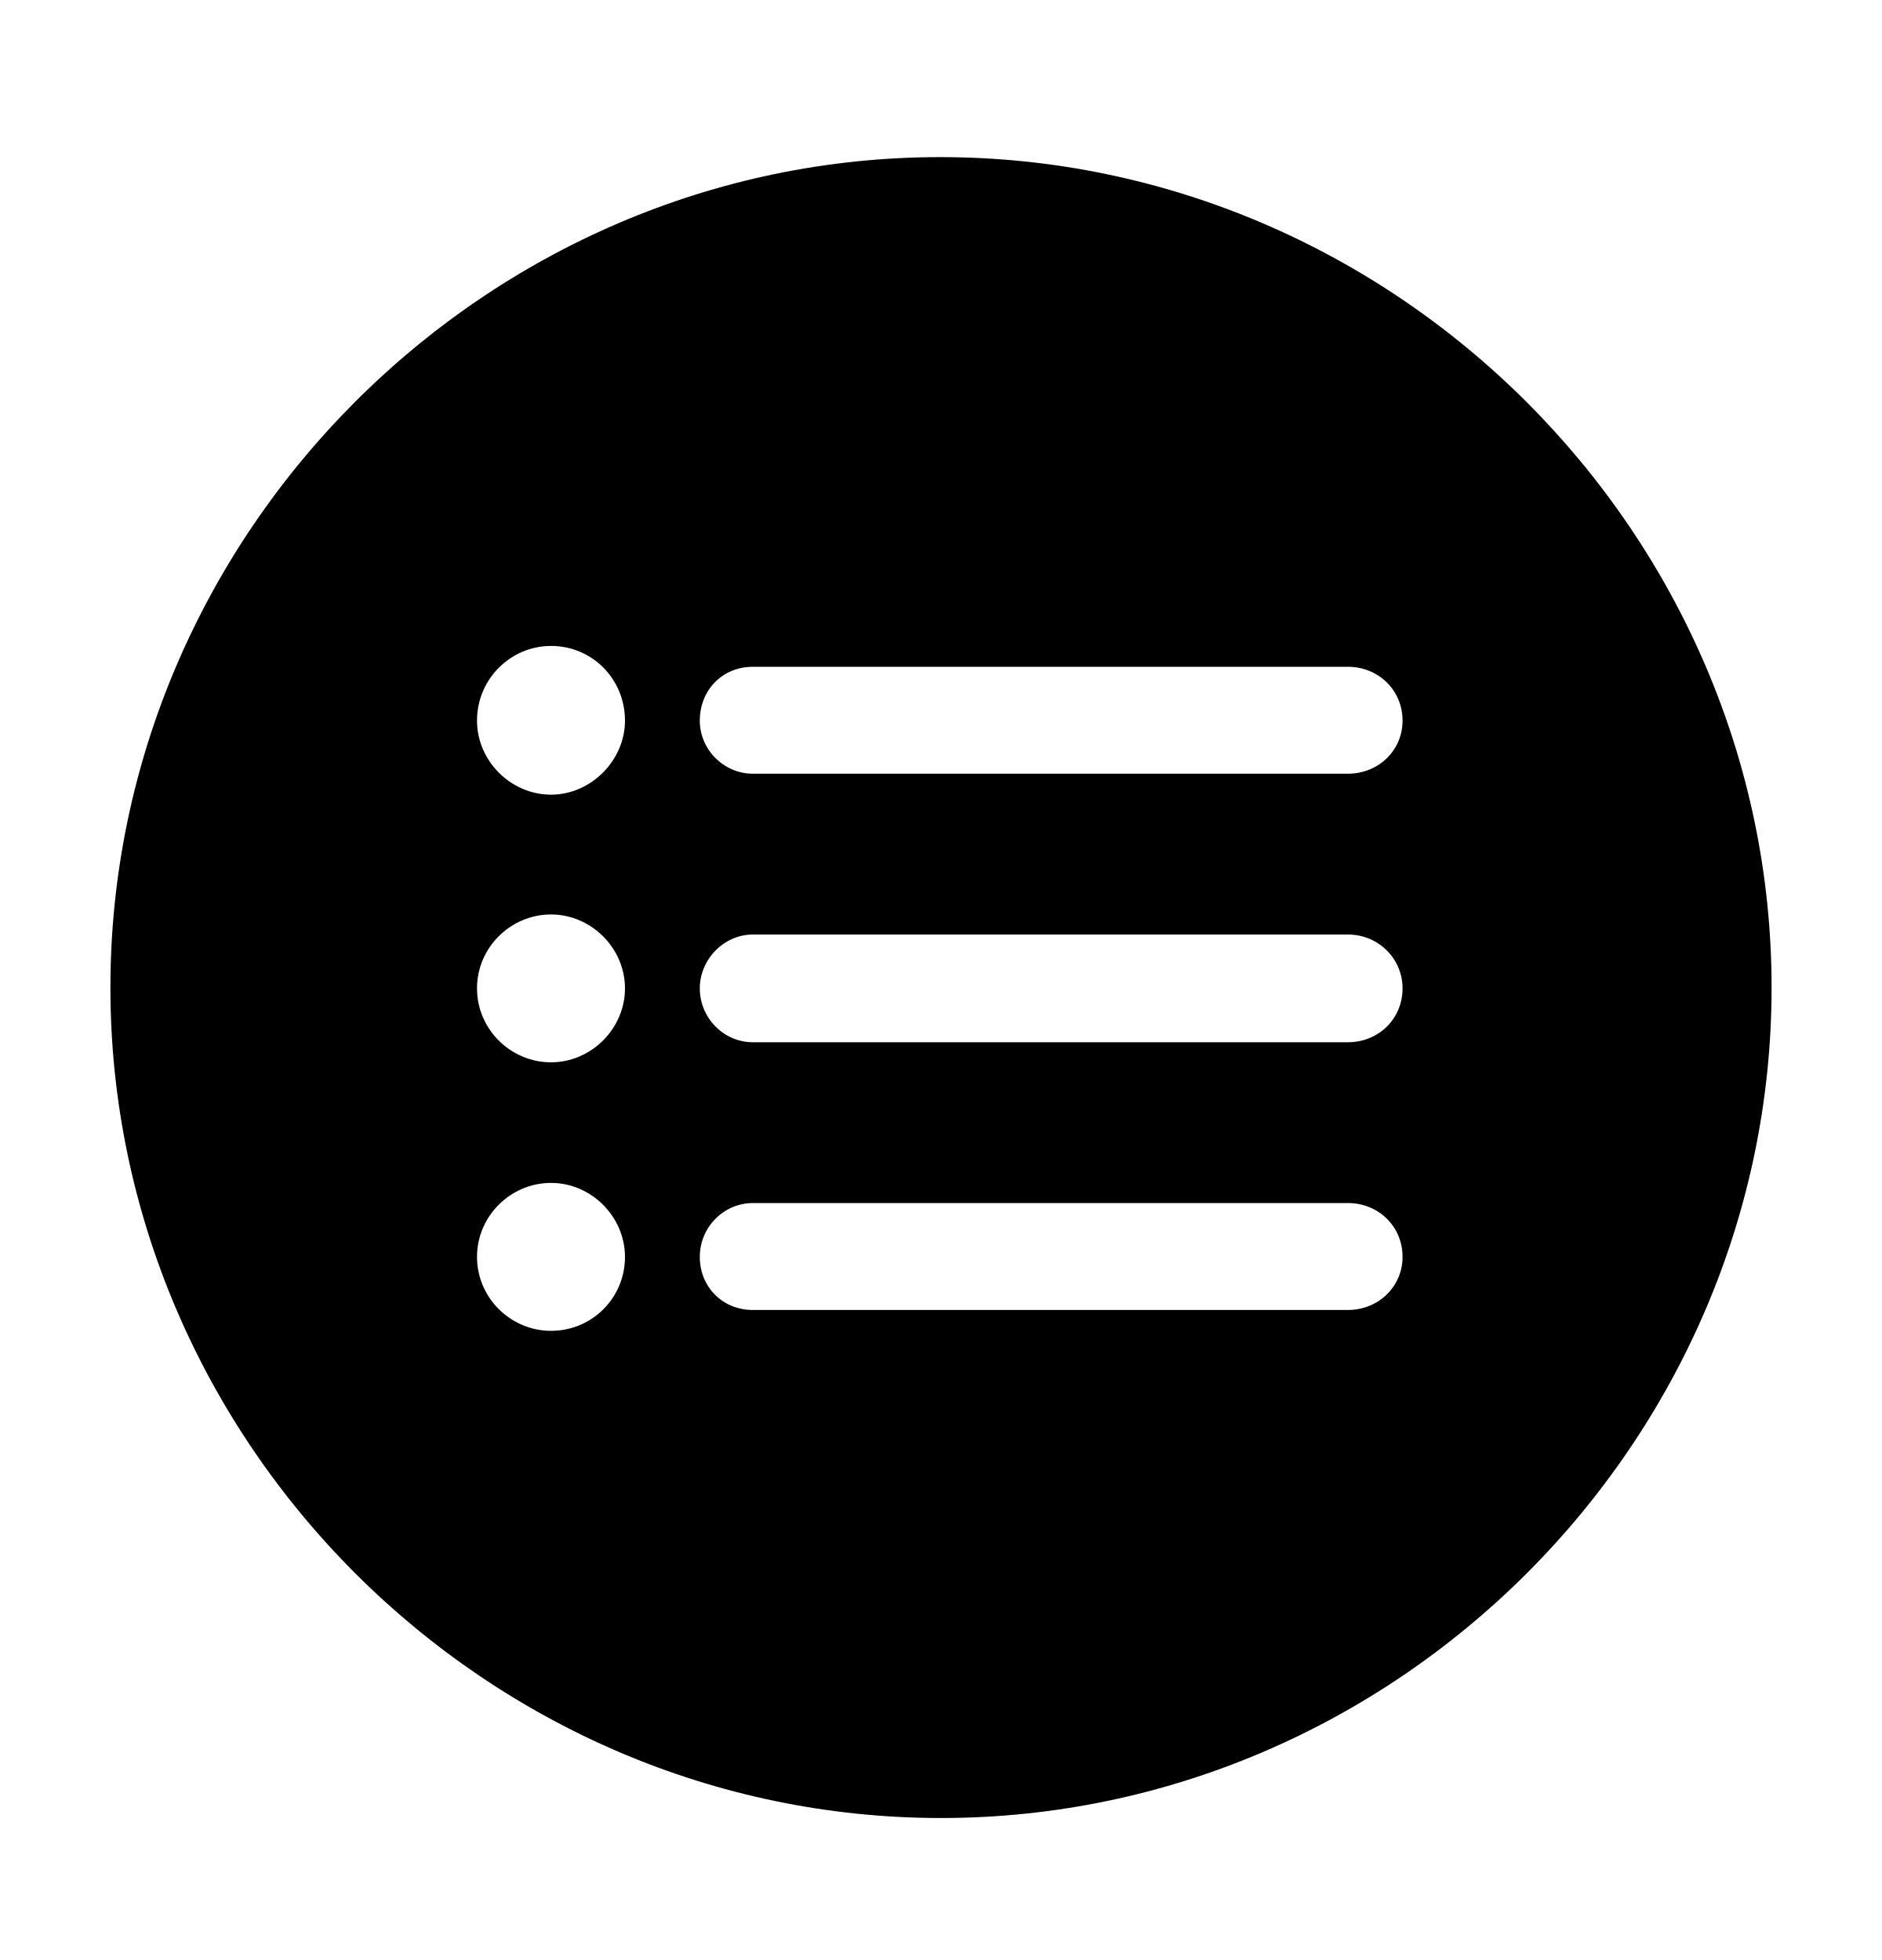
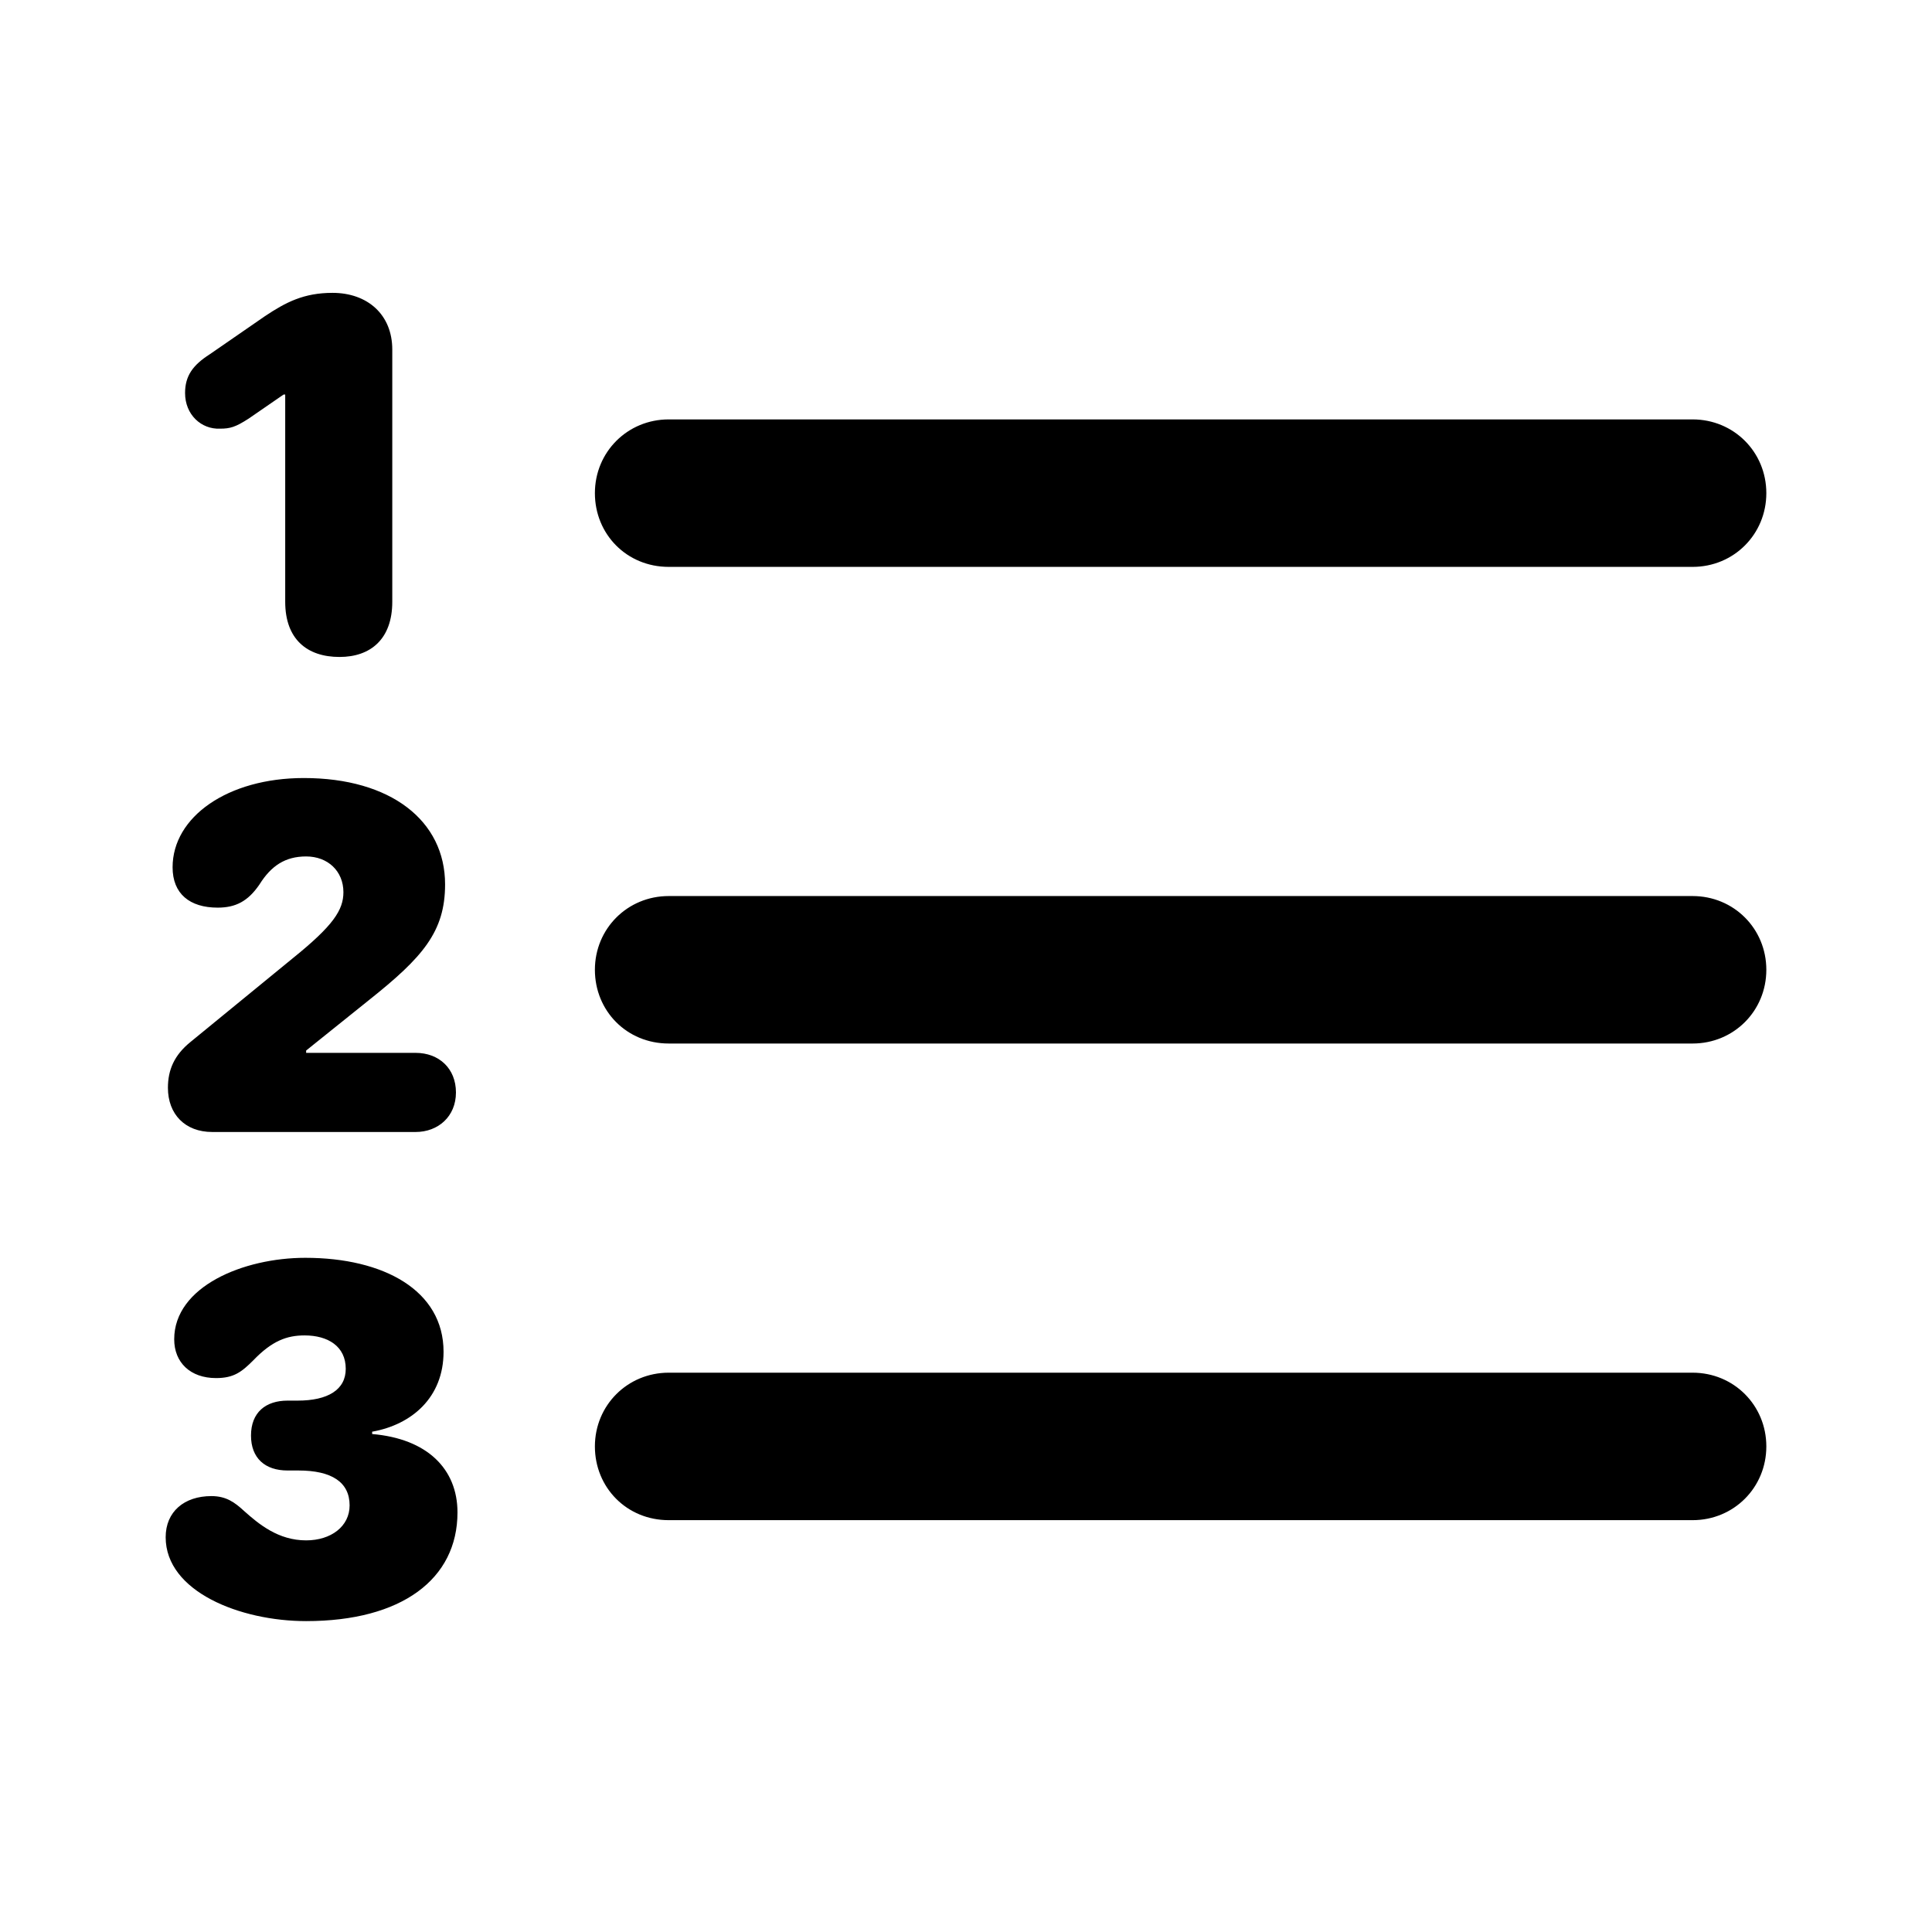
- <svg xmlns="http://www.w3.org/2000/svg" width="24" height="25" viewBox="0 0 24 25" fill="none">
-   <path d="M12 23.189C6.207 23.189 1.408 18.4 1.408 12.597C1.408 6.803 6.196 2.004 11.99 2.004C17.794 2.004 22.592 6.803 22.592 12.597C22.592 18.4 17.794 23.189 12 23.189ZM7.027 10.136C7.54 10.136 7.97 9.695 7.97 9.192C7.97 8.659 7.55 8.239 7.027 8.239C6.514 8.239 6.083 8.659 6.083 9.192C6.083 9.705 6.514 10.136 7.027 10.136ZM9.601 9.869H17.189C17.578 9.869 17.886 9.572 17.886 9.192C17.886 8.803 17.578 8.505 17.189 8.505H9.601C9.211 8.505 8.924 8.803 8.924 9.192C8.924 9.562 9.231 9.869 9.601 9.869ZM7.027 13.55C7.54 13.55 7.97 13.12 7.97 12.607C7.97 12.094 7.54 11.664 7.027 11.664C6.514 11.664 6.083 12.084 6.083 12.607C6.083 13.13 6.514 13.55 7.027 13.55ZM9.601 13.294H17.189C17.578 13.294 17.886 12.997 17.886 12.607C17.886 12.227 17.578 11.92 17.189 11.92H9.601C9.231 11.92 8.924 12.238 8.924 12.607C8.924 12.986 9.231 13.294 9.601 13.294ZM7.027 16.975C7.55 16.975 7.97 16.555 7.97 16.032C7.97 15.519 7.54 15.088 7.027 15.088C6.514 15.088 6.083 15.509 6.083 16.032C6.083 16.555 6.514 16.975 7.027 16.975ZM9.601 16.709H17.189C17.578 16.709 17.886 16.411 17.886 16.032C17.886 15.642 17.578 15.345 17.189 15.345H9.601C9.231 15.345 8.924 15.652 8.924 16.032C8.924 16.411 9.211 16.709 9.601 16.709Z" fill="black" />
+ <svg xmlns="http://www.w3.org/2000/svg" width="24" height="24" viewBox="0 0 24 24" fill="none">
+   <path d="M4.218 8.161C3.813 8.161 3.543 7.939 3.543 7.476V4.901H3.523L3.089 5.2C2.925 5.306 2.858 5.325 2.733 5.325C2.501 5.335 2.299 5.152 2.299 4.882C2.299 4.67 2.395 4.535 2.607 4.4L3.292 3.927C3.552 3.754 3.774 3.638 4.131 3.638C4.565 3.638 4.873 3.908 4.873 4.342V7.476C4.873 7.939 4.603 8.161 4.218 8.161ZM8.307 7.042C7.786 7.042 7.39 6.637 7.39 6.126C7.39 5.615 7.795 5.21 8.307 5.21H21.026C21.538 5.21 21.942 5.615 21.942 6.126C21.942 6.637 21.538 7.042 21.026 7.042H8.307ZM2.636 14.062C2.299 14.062 2.086 13.841 2.086 13.513C2.086 13.291 2.164 13.108 2.366 12.944L3.639 11.902C4.141 11.497 4.266 11.304 4.266 11.083C4.266 10.822 4.073 10.639 3.803 10.639C3.543 10.639 3.369 10.755 3.224 10.986C3.08 11.198 2.925 11.275 2.704 11.275C2.356 11.275 2.144 11.102 2.144 10.774C2.144 10.147 2.829 9.665 3.774 9.665C4.854 9.665 5.529 10.195 5.529 10.986C5.529 11.575 5.25 11.893 4.584 12.423L3.803 13.05V13.079H5.163C5.452 13.079 5.664 13.272 5.664 13.571C5.664 13.87 5.442 14.062 5.163 14.062H2.636ZM8.307 12.963C7.786 12.963 7.39 12.558 7.39 12.047C7.39 11.536 7.795 11.131 8.307 11.131H21.026C21.538 11.131 21.942 11.536 21.942 12.047C21.942 12.558 21.538 12.963 21.026 12.963H8.307ZM3.803 20.138C2.983 20.138 2.058 19.771 2.058 19.096C2.058 18.778 2.289 18.585 2.626 18.585C2.81 18.585 2.916 18.663 3.031 18.769C3.215 18.933 3.456 19.135 3.803 19.135C4.112 19.135 4.343 18.961 4.343 18.701C4.343 18.412 4.121 18.267 3.707 18.267H3.572C3.292 18.267 3.118 18.113 3.118 17.833C3.118 17.544 3.302 17.399 3.572 17.399H3.697C4.073 17.399 4.295 17.264 4.295 17.004C4.295 16.724 4.073 16.589 3.784 16.589C3.562 16.589 3.379 16.657 3.147 16.898C3.003 17.042 2.906 17.119 2.684 17.119C2.366 17.119 2.164 16.927 2.164 16.637C2.164 15.982 3.022 15.625 3.793 15.625C4.767 15.625 5.51 16.03 5.51 16.792C5.51 17.361 5.114 17.698 4.623 17.785V17.814C5.307 17.872 5.683 18.248 5.683 18.788C5.683 19.617 4.989 20.138 3.803 20.138ZM8.307 18.884C7.786 18.884 7.39 18.479 7.39 17.968C7.39 17.457 7.795 17.052 8.307 17.052H21.026C21.538 17.052 21.942 17.457 21.942 17.968C21.942 18.479 21.538 18.884 21.026 18.884H8.307Z" fill="black" />
</svg>
